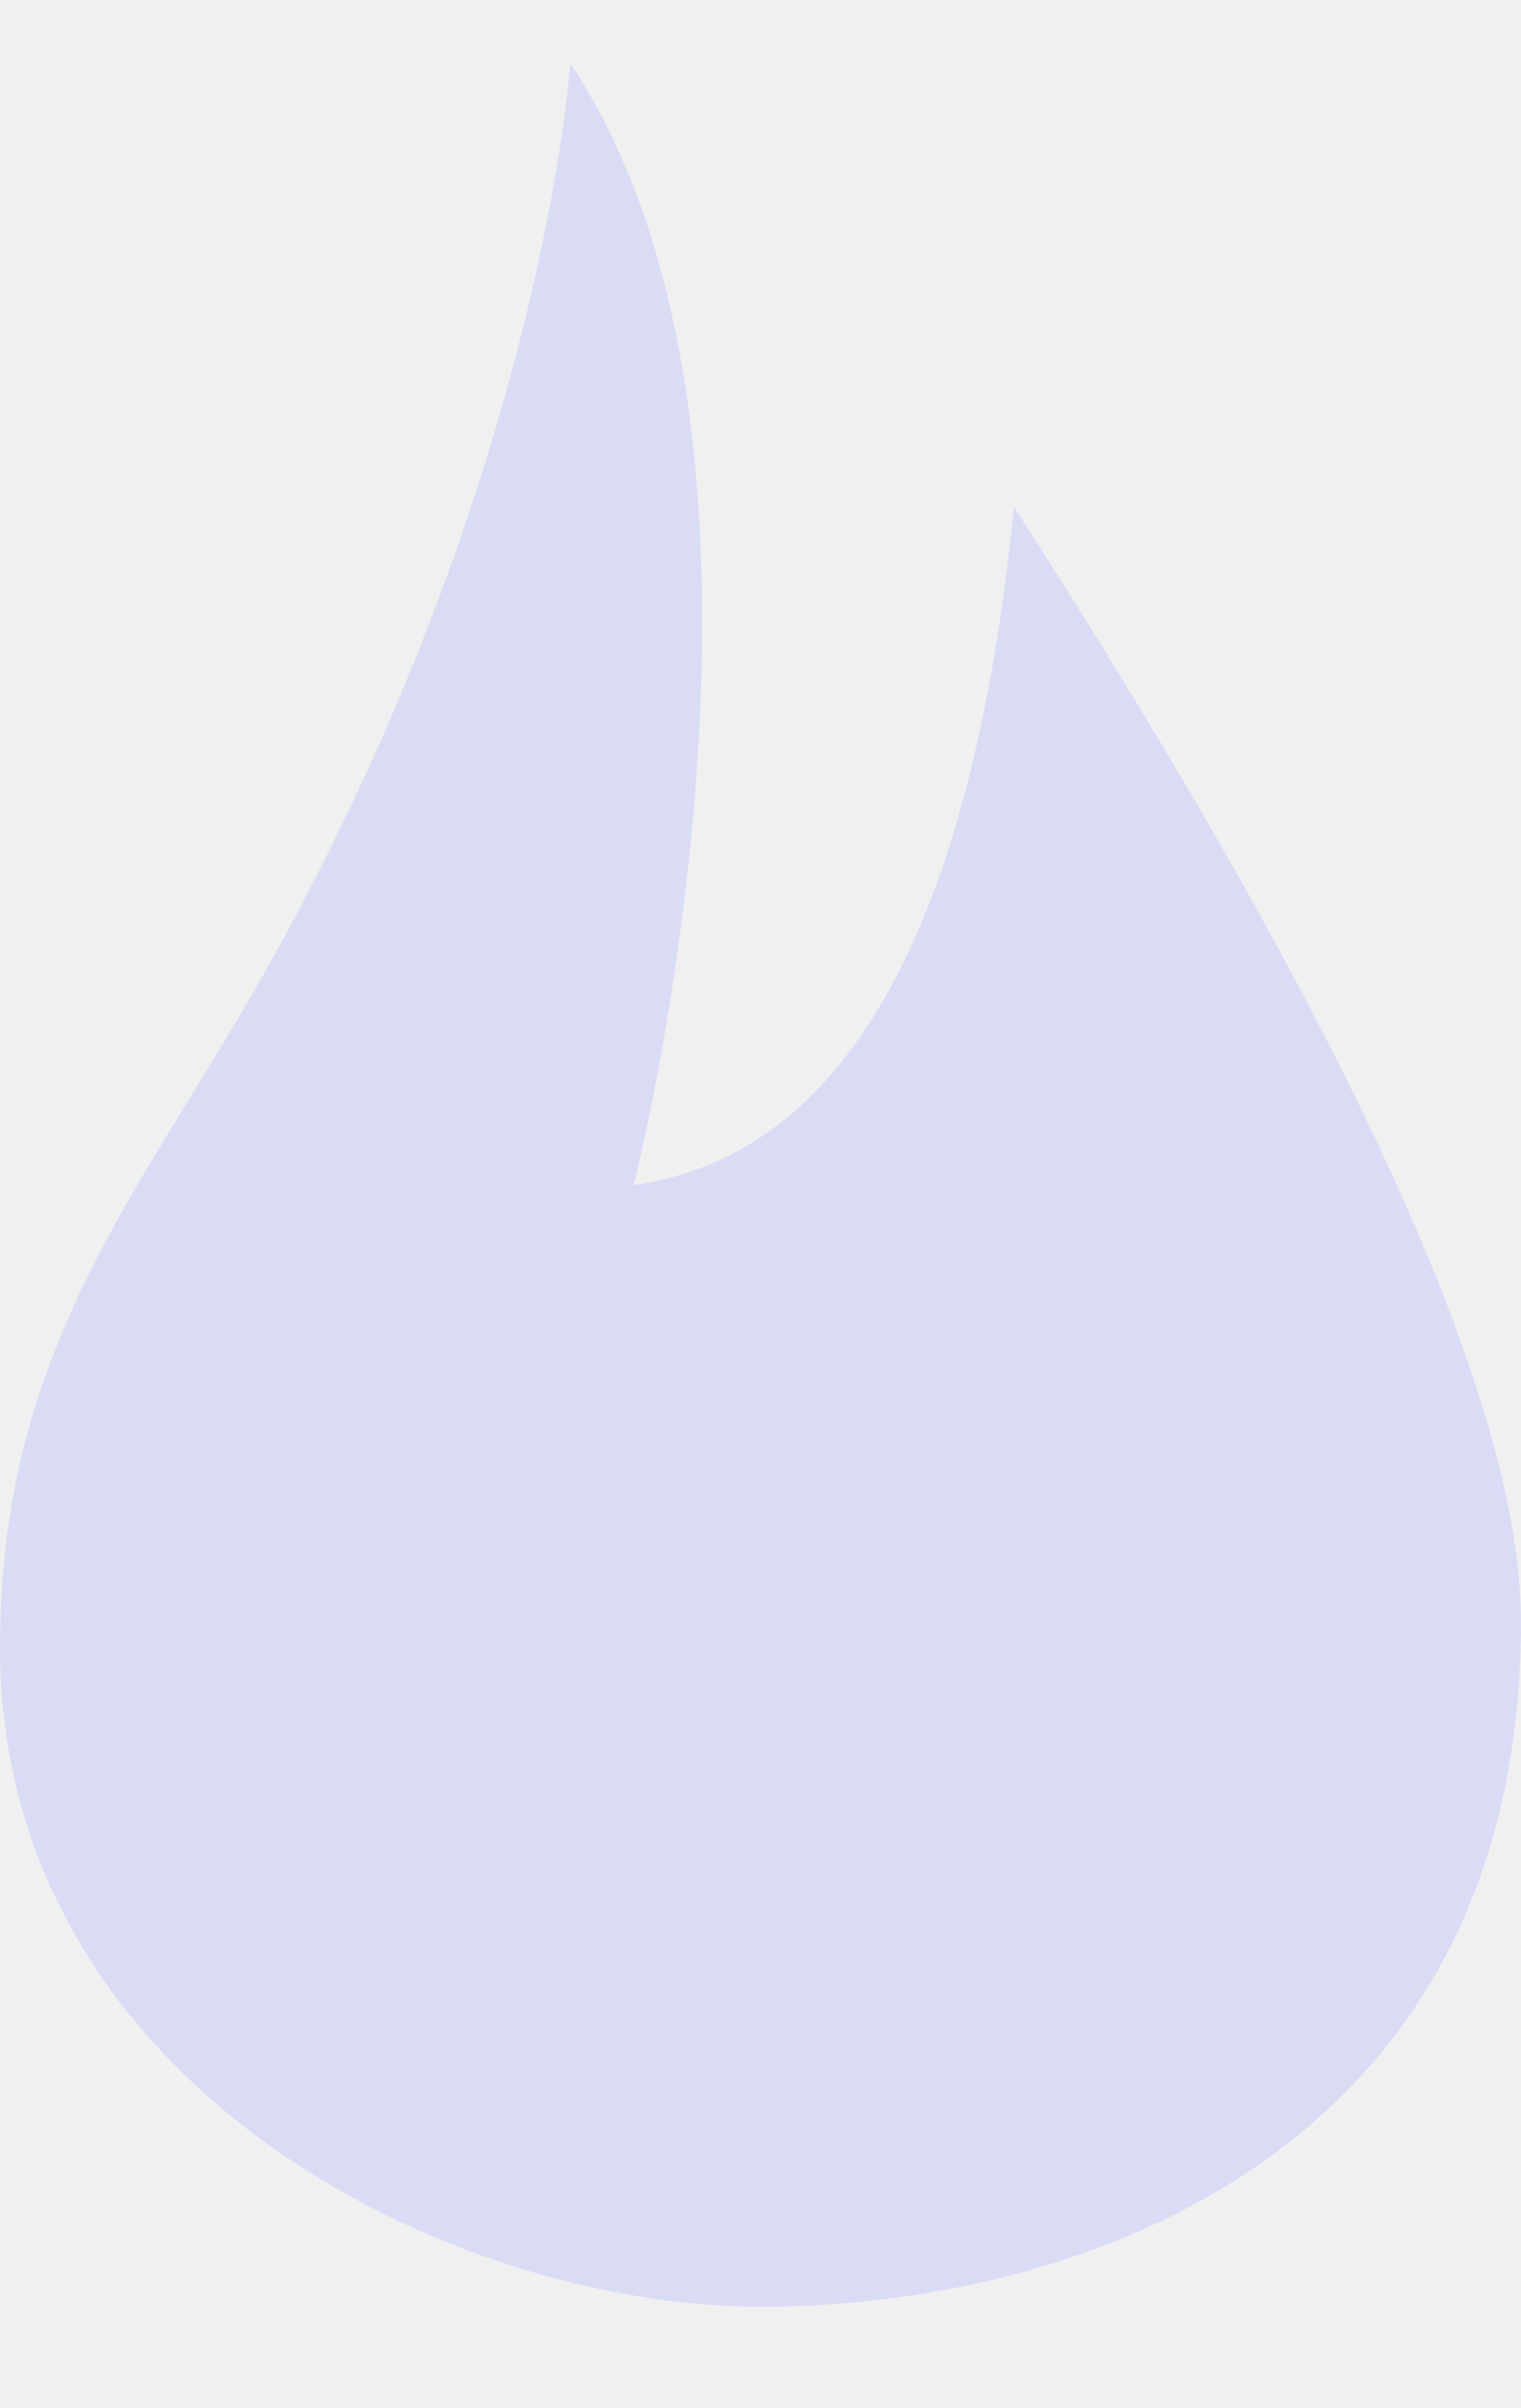
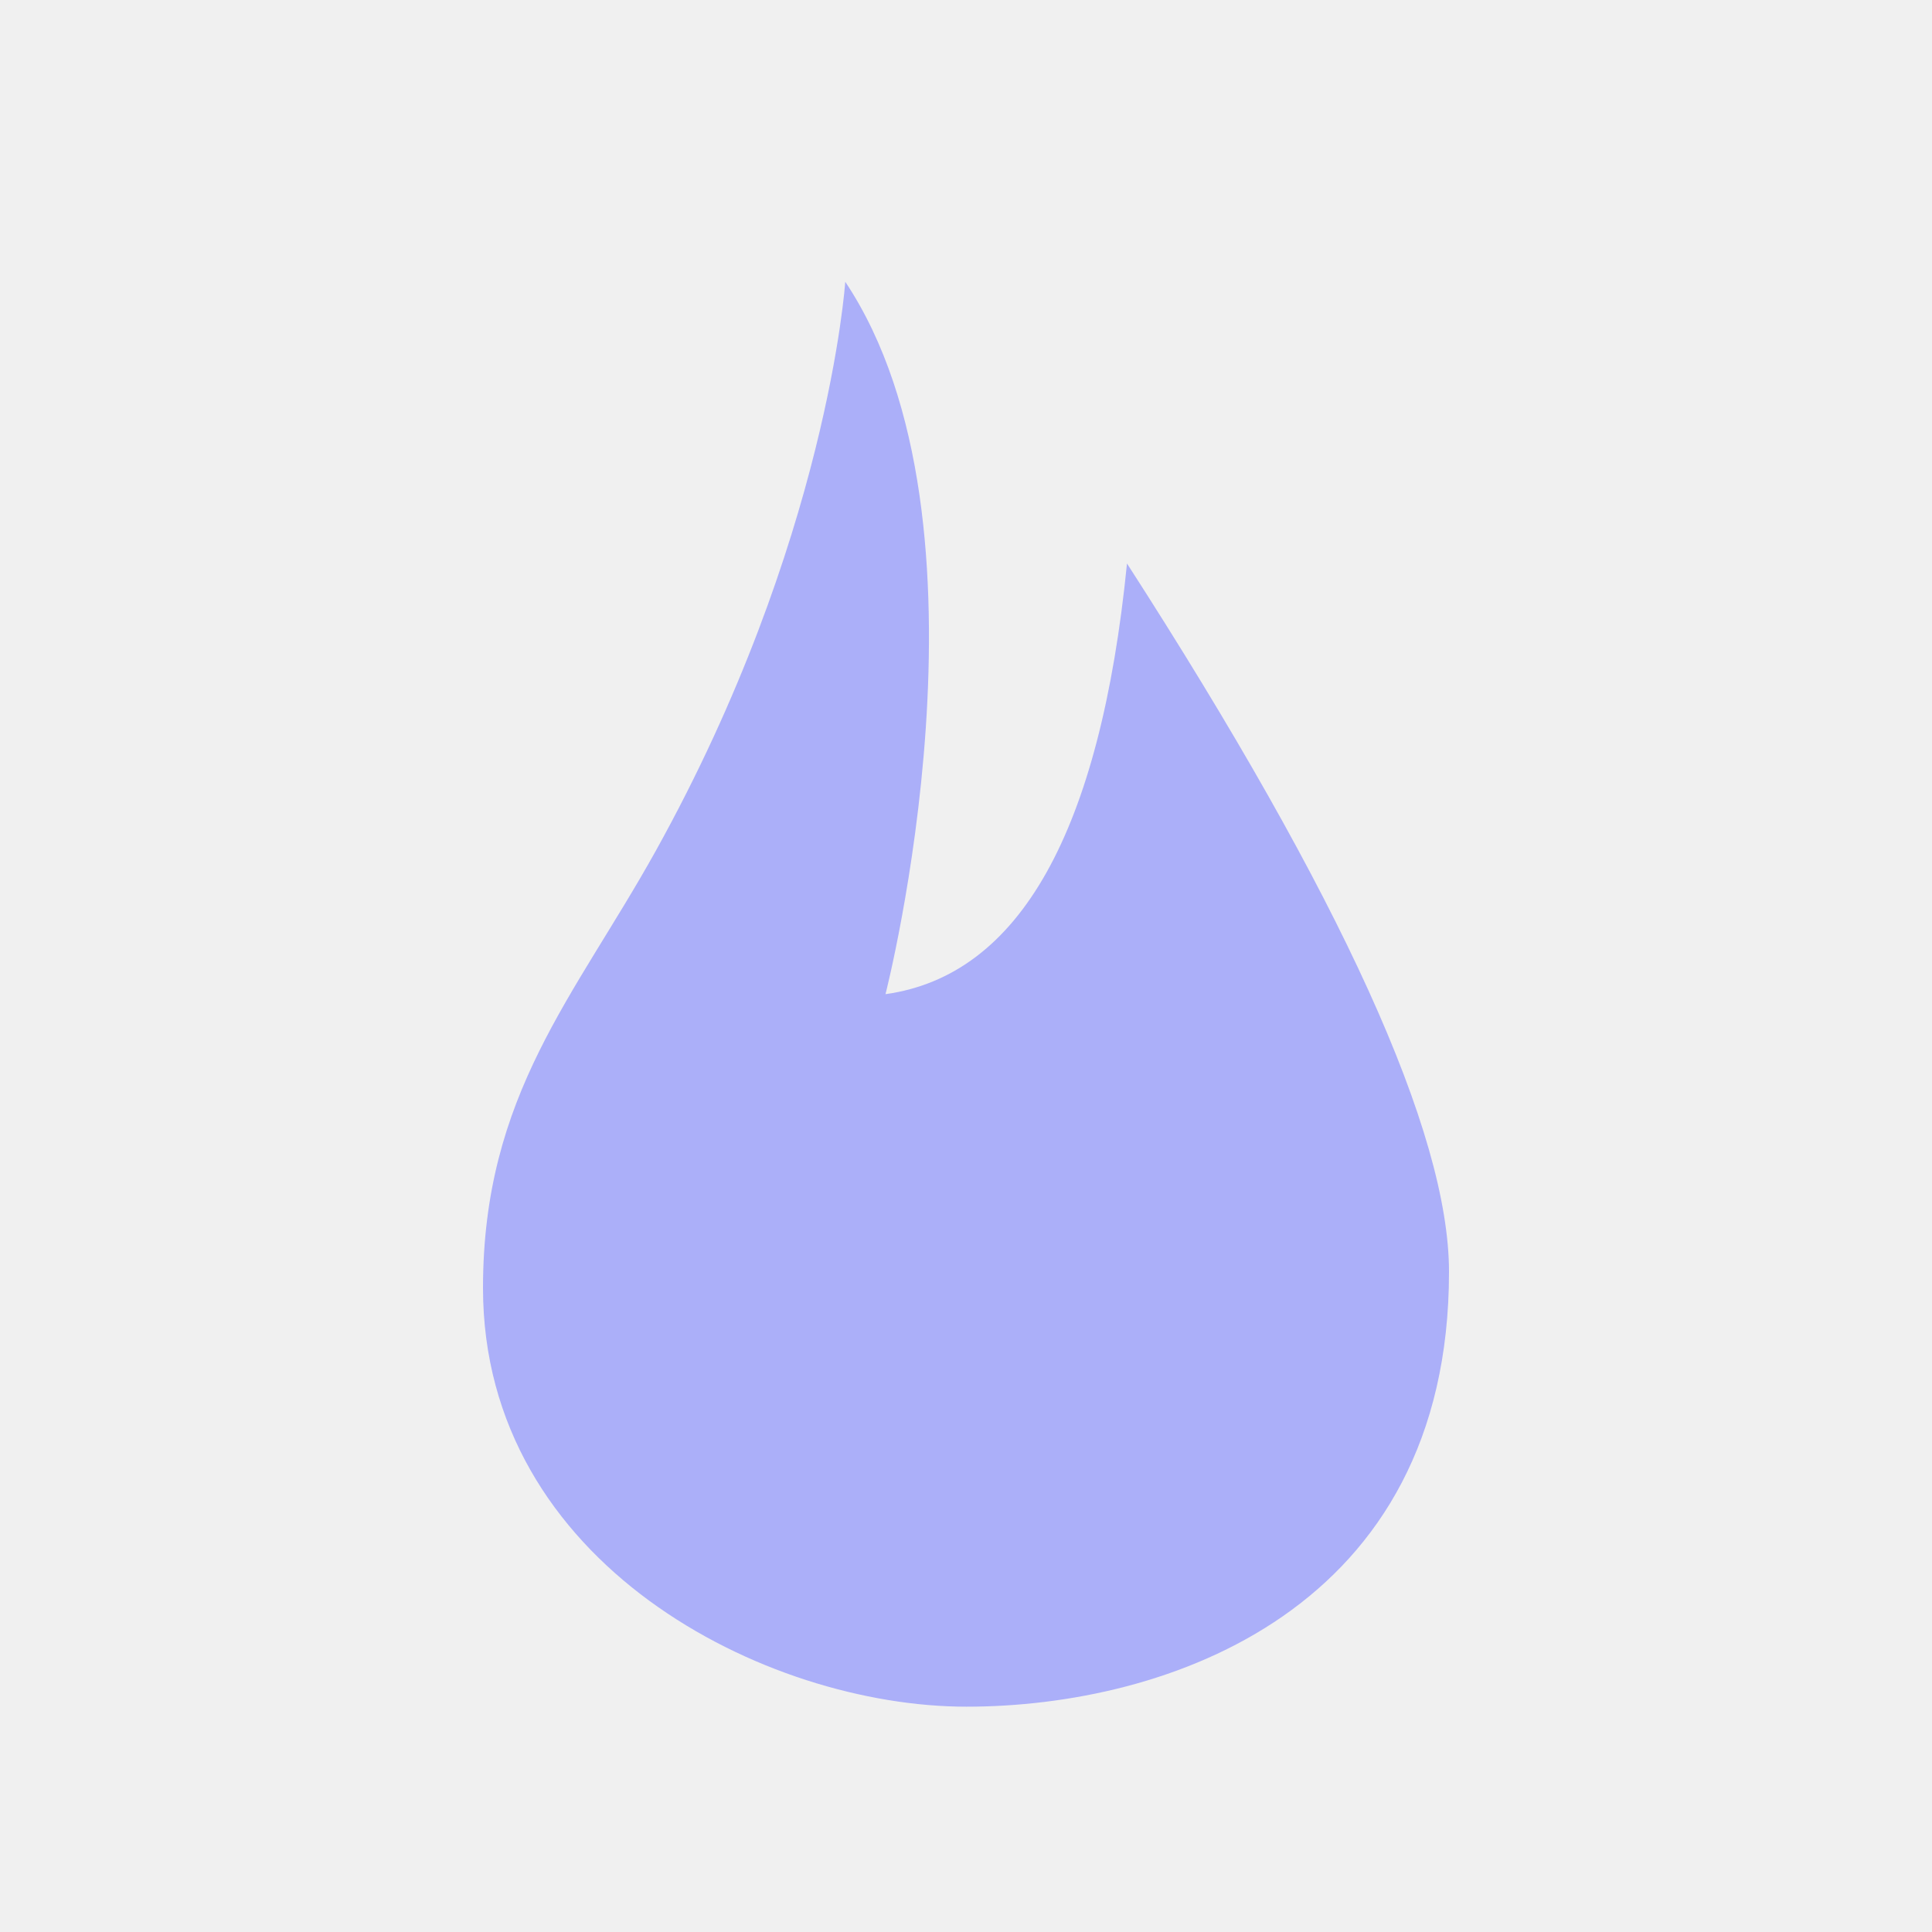
- <svg xmlns="http://www.w3.org/2000/svg" width="12px" height="19px" viewBox="0 0 12 19" version="1.1">
-   <defs>
-     <filter id="filter-1">
-       <feColorMatrix in="SourceGraphic" type="matrix" values="0 0 0 0 0.49 0 0 0 0 0.514 0 0 0 0 1 0 0 0 1 0" />
-     </filter>
-   </defs>
-   <g id="Page-1" stroke="none" stroke-width="1" fill="none" fill-rule="evenodd" opacity="0.4">
-     <g id="101_Home" transform="translate(-182, -605)">
-       <g id="NAV" transform="translate(24, 585)">
-         <g id="Stockholm-Icons-/-White-/-General-/-Fire" transform="translate(152, 17)" filter="url(#filter-1)">
-           <g>
-             <rect id="bound" x="0" y="0" width="24" height="24" />
-             <path d="M14,7 C13.667,10.333 12.667,12.117 11,12.35 C11,12.35 12.5,6.5 10.5,3.5 C10.5,3.5 10.288,6.714 8.145,10.572 C7.14,12.38 6,13.599 6,16 C6,19.429 9.511,21.201 12.006,21.201 C14.5,21.201 18,20.001 18,15.8 C18,14.073 16.667,11.14 14,7 Z" id="Path-17" fill="#FFFFFF" />
-           </g>
-         </g>
+ <svg xmlns="http://www.w3.org/2000/svg" width="24px" height="24px" viewBox="0 0 24 24" version="1.1">
+   <g id="Page-1" stroke="none" stroke-width="1" fill="none" fill-rule="evenodd" opacity="0.6">
+     <g id="102_Profile" transform="translate(-176, -602)">
+       <g id="Group" transform="translate(176, 602)">
+         <rect id="bound" x="0" y="0" width="24" height="24" />
+         <path d="M14,7 C13.667,10.333 12.667,12.117 11,12.35 C11,12.35 12.5,6.5 10.5,3.5 C10.5,3.5 10.288,6.714 8.145,10.572 C7.14,12.38 6,13.599 6,16 C6,19.429 9.511,21.201 12.006,21.201 C14.5,21.201 18,20.001 18,15.8 C18,14.073 16.667,11.14 14,7 Z" id="Path-17" fill="#7D83FF" />
      </g>
    </g>
  </g>
</svg>
